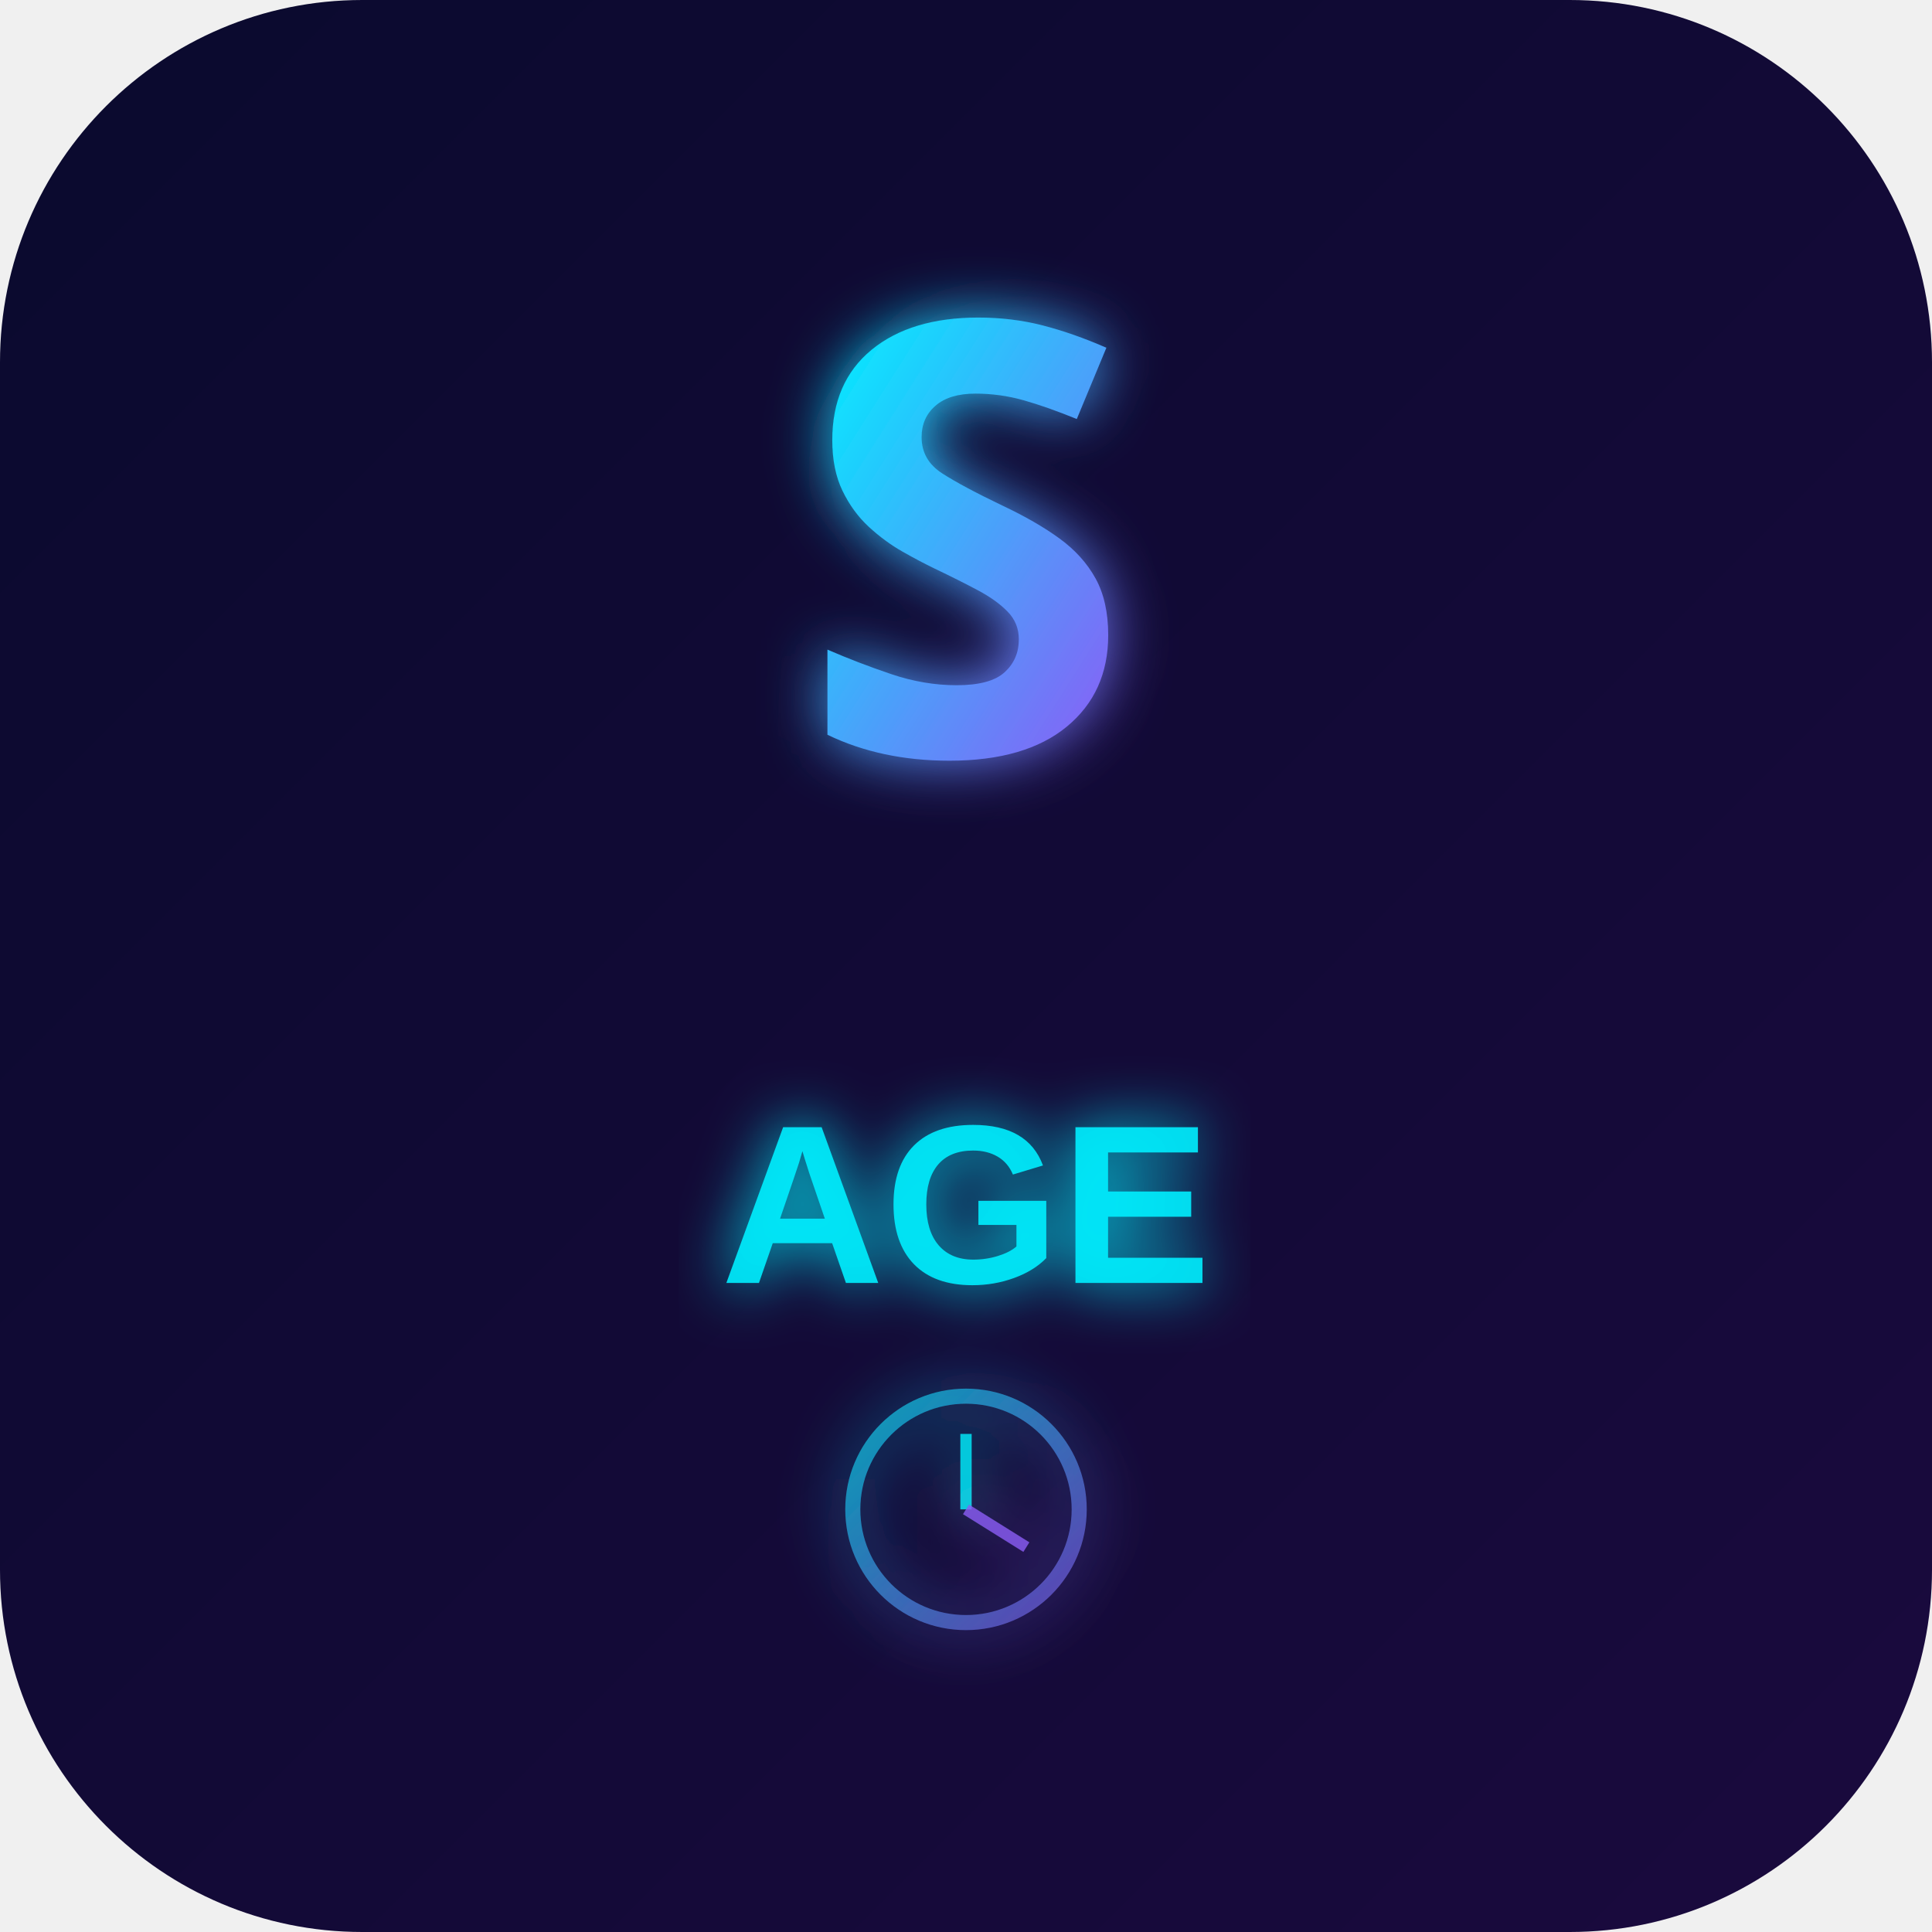
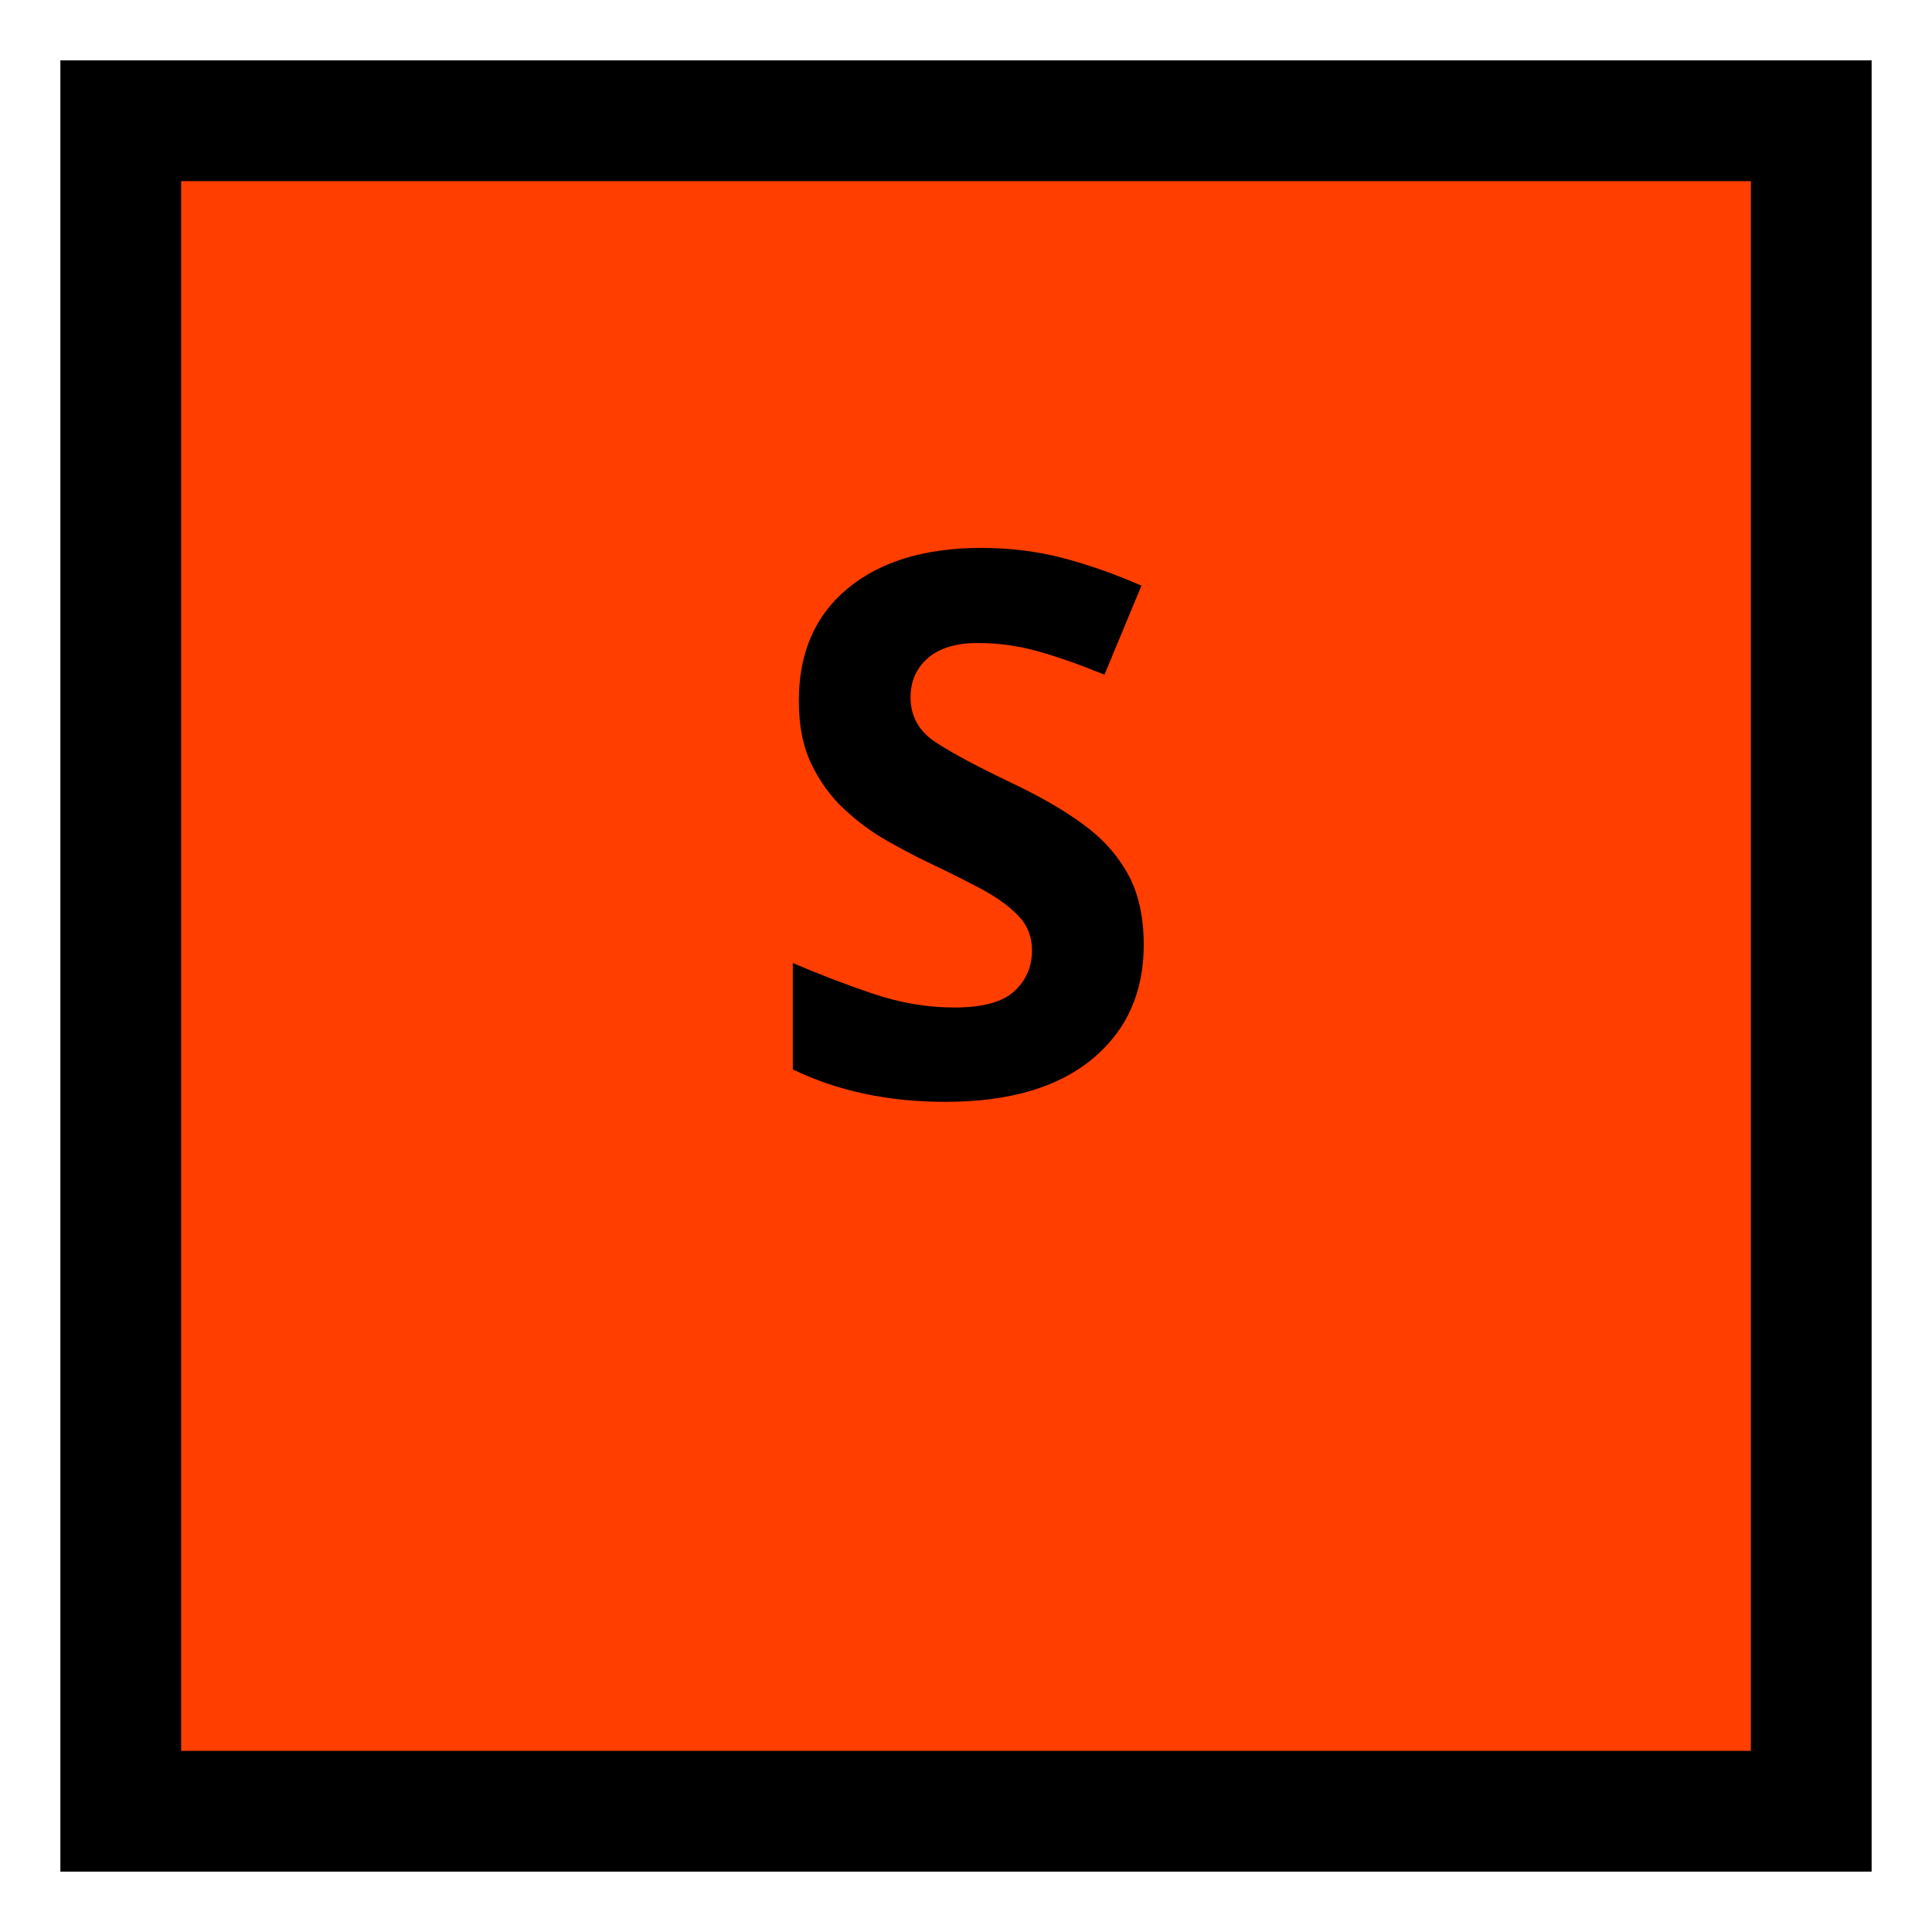
<svg xmlns="http://www.w3.org/2000/svg" viewBox="0 0 512 512">
-   <defs>
-     <linearGradient id="bg" x1="0%" y1="0%" x2="100%" y2="100%">
-       <stop offset="0%" style="stop-color:#0a0a2e" />
-       <stop offset="100%" style="stop-color:#1a0a3e" />
-     </linearGradient>
-     <linearGradient id="neon" x1="0%" y1="0%" x2="100%" y2="100%">
-       <stop offset="0%" style="stop-color:#00f0ff" />
-       <stop offset="100%" style="stop-color:#8b5cf6" />
-     </linearGradient>
-     <filter id="glow">
-       <feGaussianBlur stdDeviation="8" result="coloredBlur" />
-       <feMerge>
-         <feMergeNode in="coloredBlur" />
-         <feMergeNode in="SourceGraphic" />
-       </feMerge>
-     </filter>
-   </defs>
-   <rect width="512" height="512" rx="96" fill="url(#bg)" />
-   <g filter="url(#glow)">
-     <text x="256" y="200" text-anchor="middle" font-family="Arial Black, sans-serif" font-size="160" font-weight="900" fill="url(#neon)">S</text>
-     <text x="256" y="340" text-anchor="middle" font-family="Arial, sans-serif" font-size="60" font-weight="700" fill="#00f0ff" opacity="0.9">AGE</text>
-     <circle cx="256" cy="400" r="30" fill="none" stroke="url(#neon)" stroke-width="4" opacity="0.6" />
-     <line x1="256" y1="380" x2="256" y2="400" stroke="#00f0ff" stroke-width="3" opacity="0.8" />
-     <line x1="256" y1="400" x2="272" y2="410" stroke="#8b5cf6" stroke-width="3" opacity="0.8" />
-   </g>
+   <rect width="512" height="512" fill="#ffffff" />
+   <rect x="32" y="32" width="448" height="448" fill="#ff3e00" stroke="#000000" stroke-width="32" />
+   <text x="256" y="290" text-anchor="middle" font-family="Arial Black, sans-serif" font-size="200" font-weight="900" fill="#000000">S</text>
</svg>
